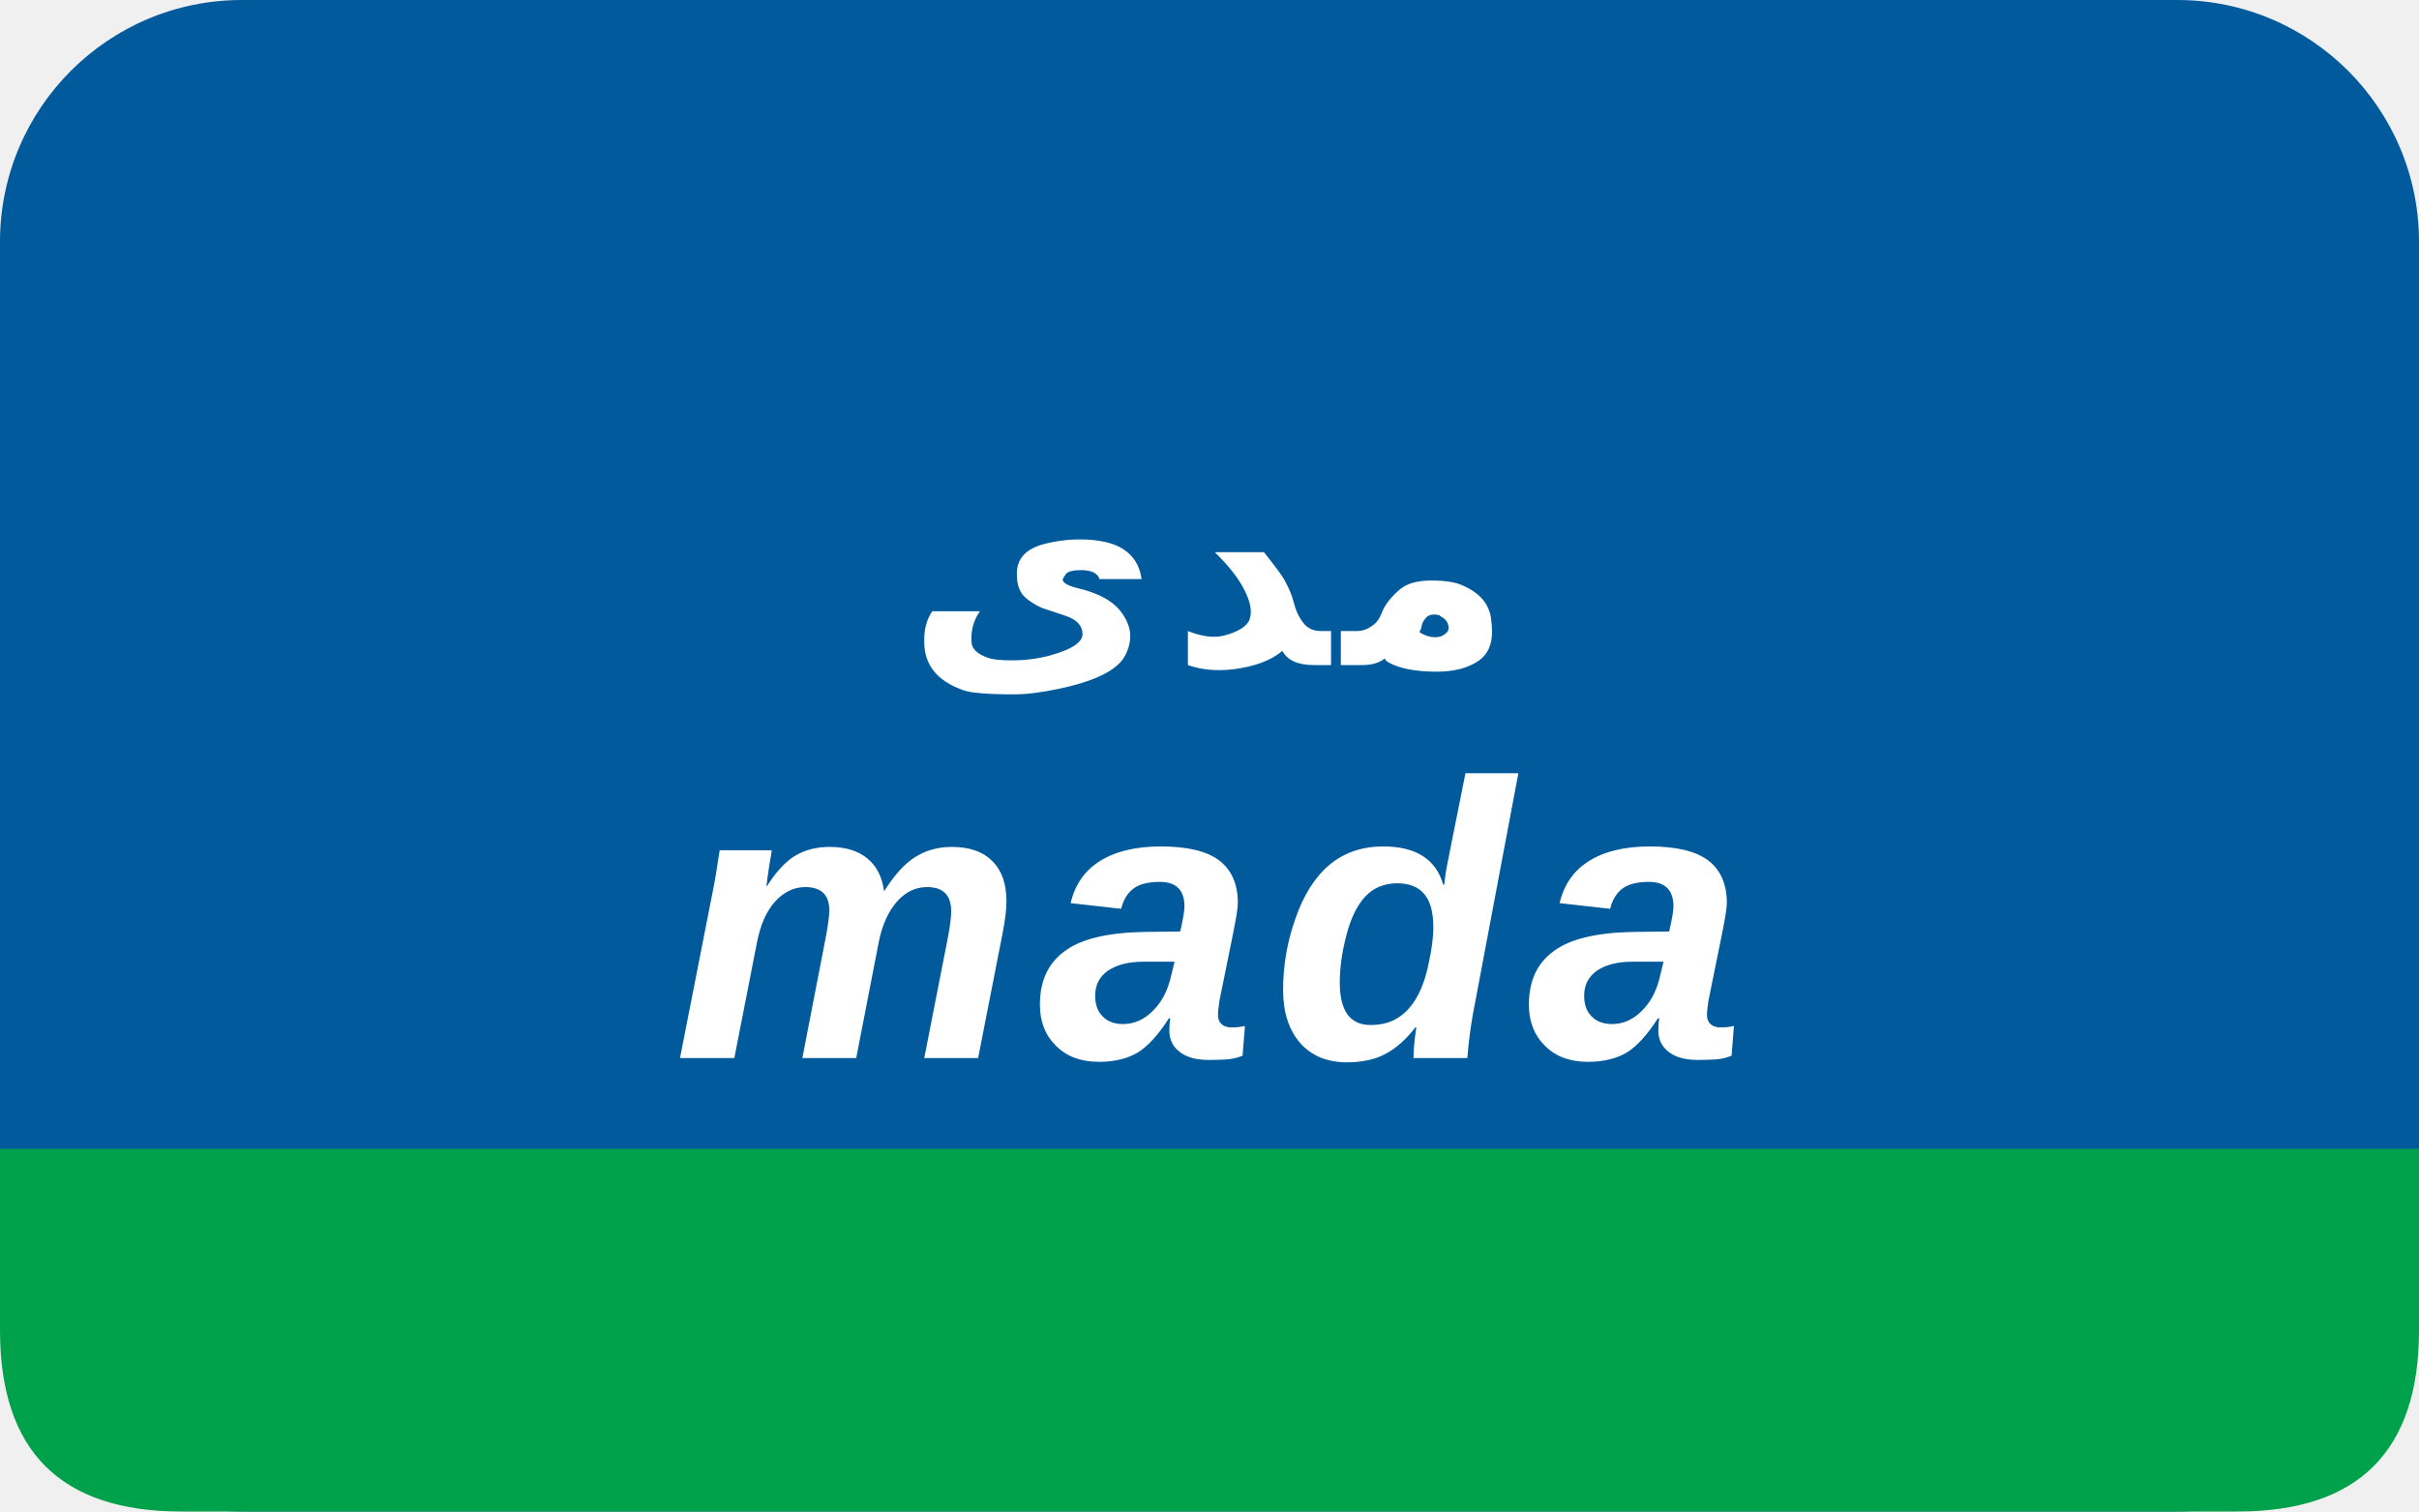
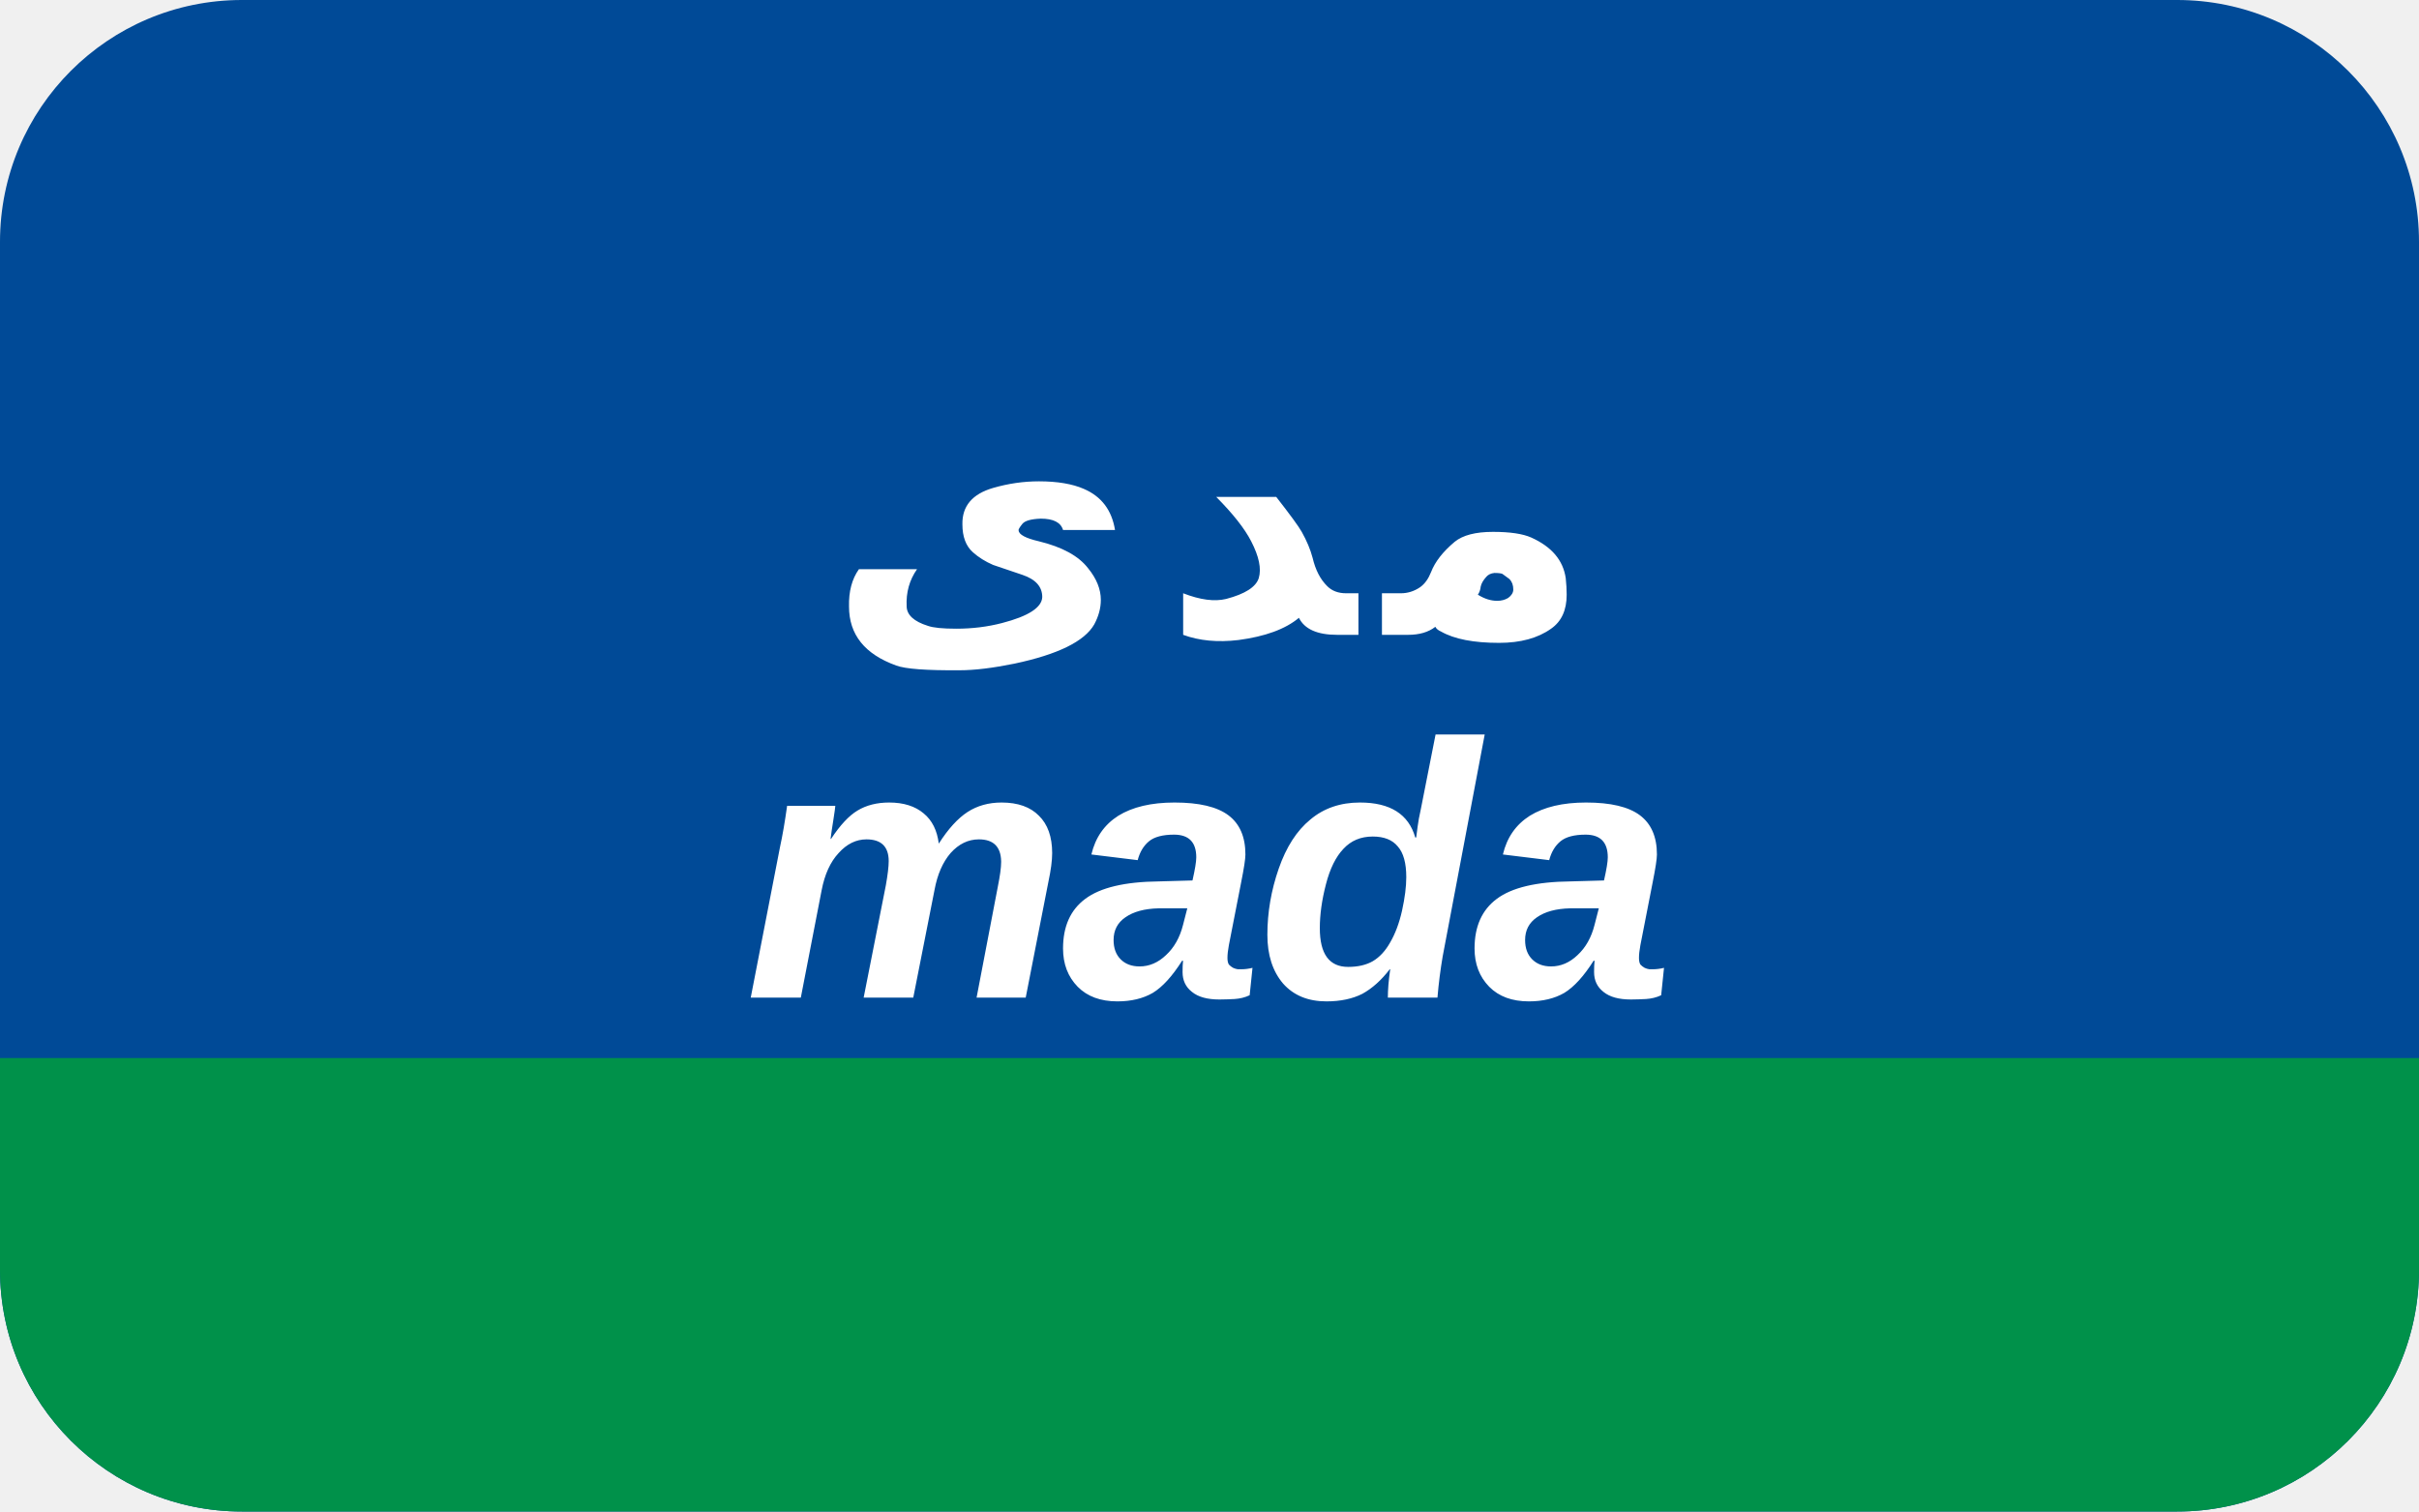
<svg xmlns="http://www.w3.org/2000/svg" viewBox="0 0 80 50">
-   <rect width="80" height="50" rx="8" fill="#005A9C" />
-   <path d="M0 38 H80 V44 Q80 50 74 50 H6 Q0 50 0 44 Z" fill="#00A14B" />
-   <text x="40" y="22" text-anchor="middle" fill="#fff" font-size="9" font-family="Arial,sans-serif" font-weight="600" letter-spacing=".5">مدى</text>
-   <text x="40" y="35" text-anchor="middle" fill="#fff" font-size="13" font-weight="900" font-style="italic" font-family="Arial,sans-serif" letter-spacing=".5">mada</text>
+   <defs>
+     <clipPath id="cm">
+       <rect width="80" height="50" rx="8" />
+     </clipPath>
+   </defs>
+   <rect width="80" height="50" rx="8" fill="#004A97" />
+   <rect y="35" width="80" height="15" fill="#00914A" clip-path="url(#cm)" />
+   <text x="40" y="21" text-anchor="middle" fill="#fff" font-size="11" font-weight="700" font-family="Arial,sans-serif" letter-spacing="1">مدى</text>
+   <text x="40" y="33" text-anchor="middle" fill="#fff" font-size="12" font-weight="900" font-style="italic" font-family="Arial,sans-serif" letter-spacing="-.2">mada</text>
</svg>
